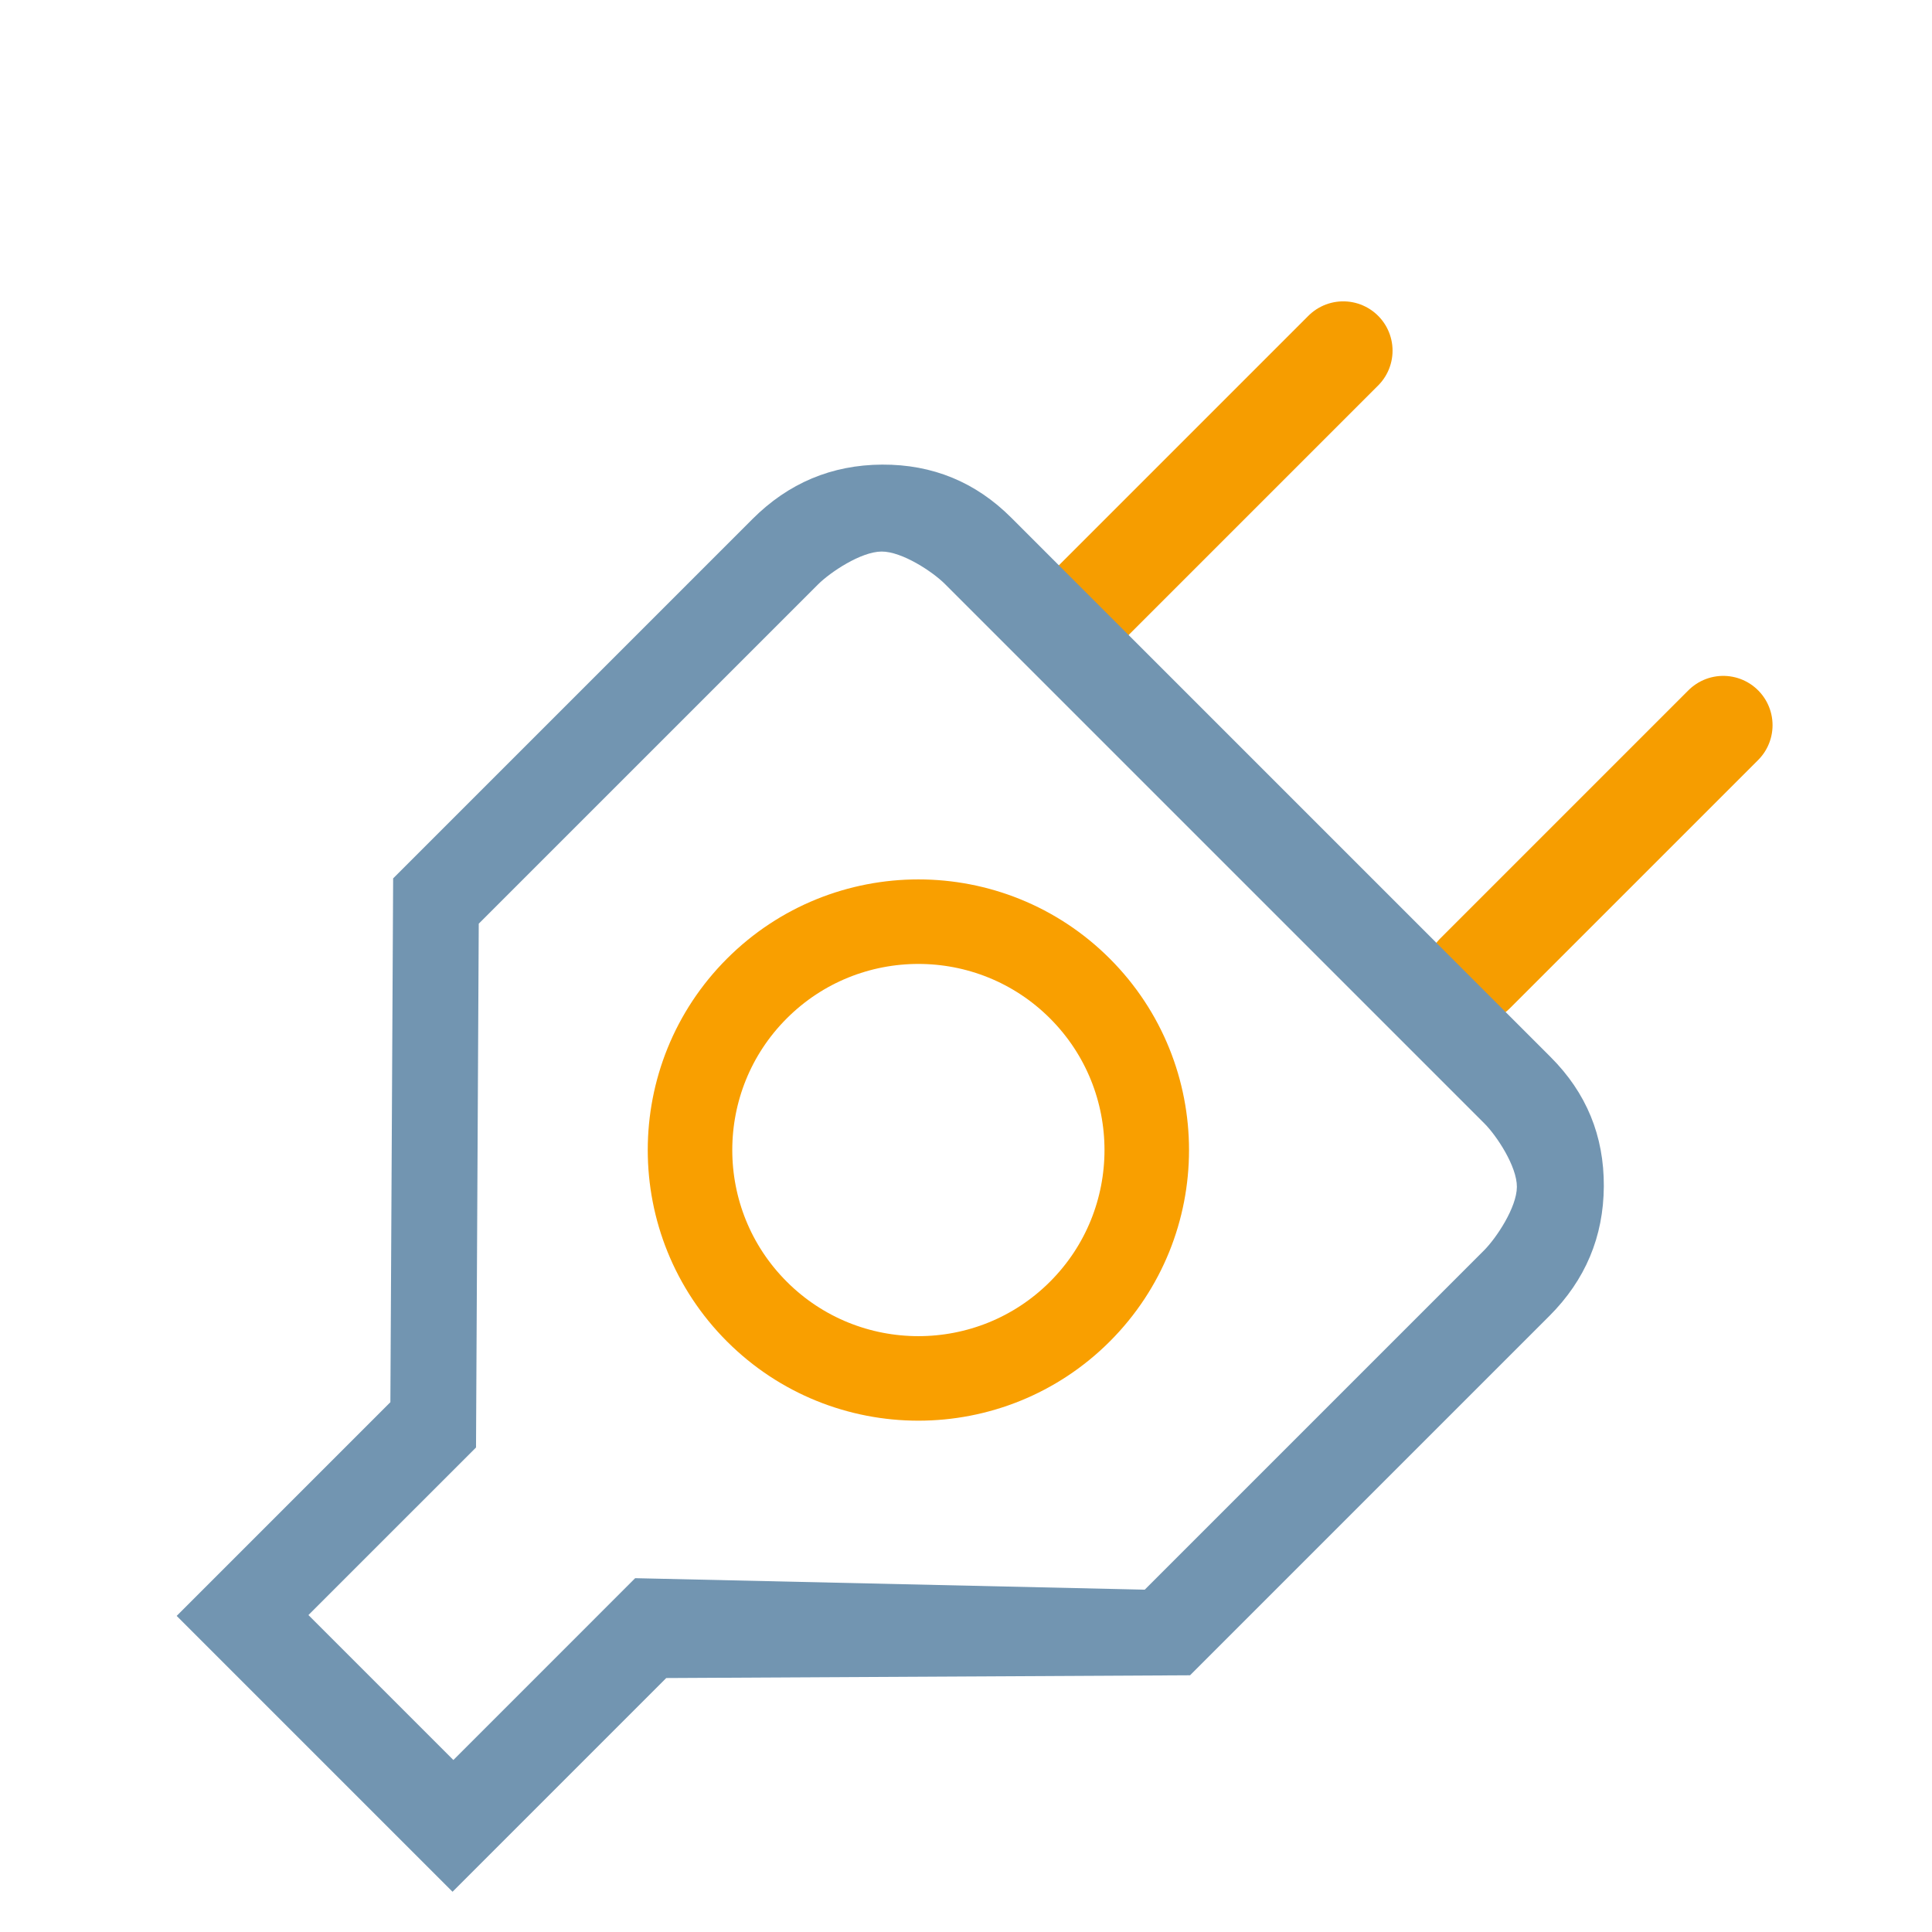
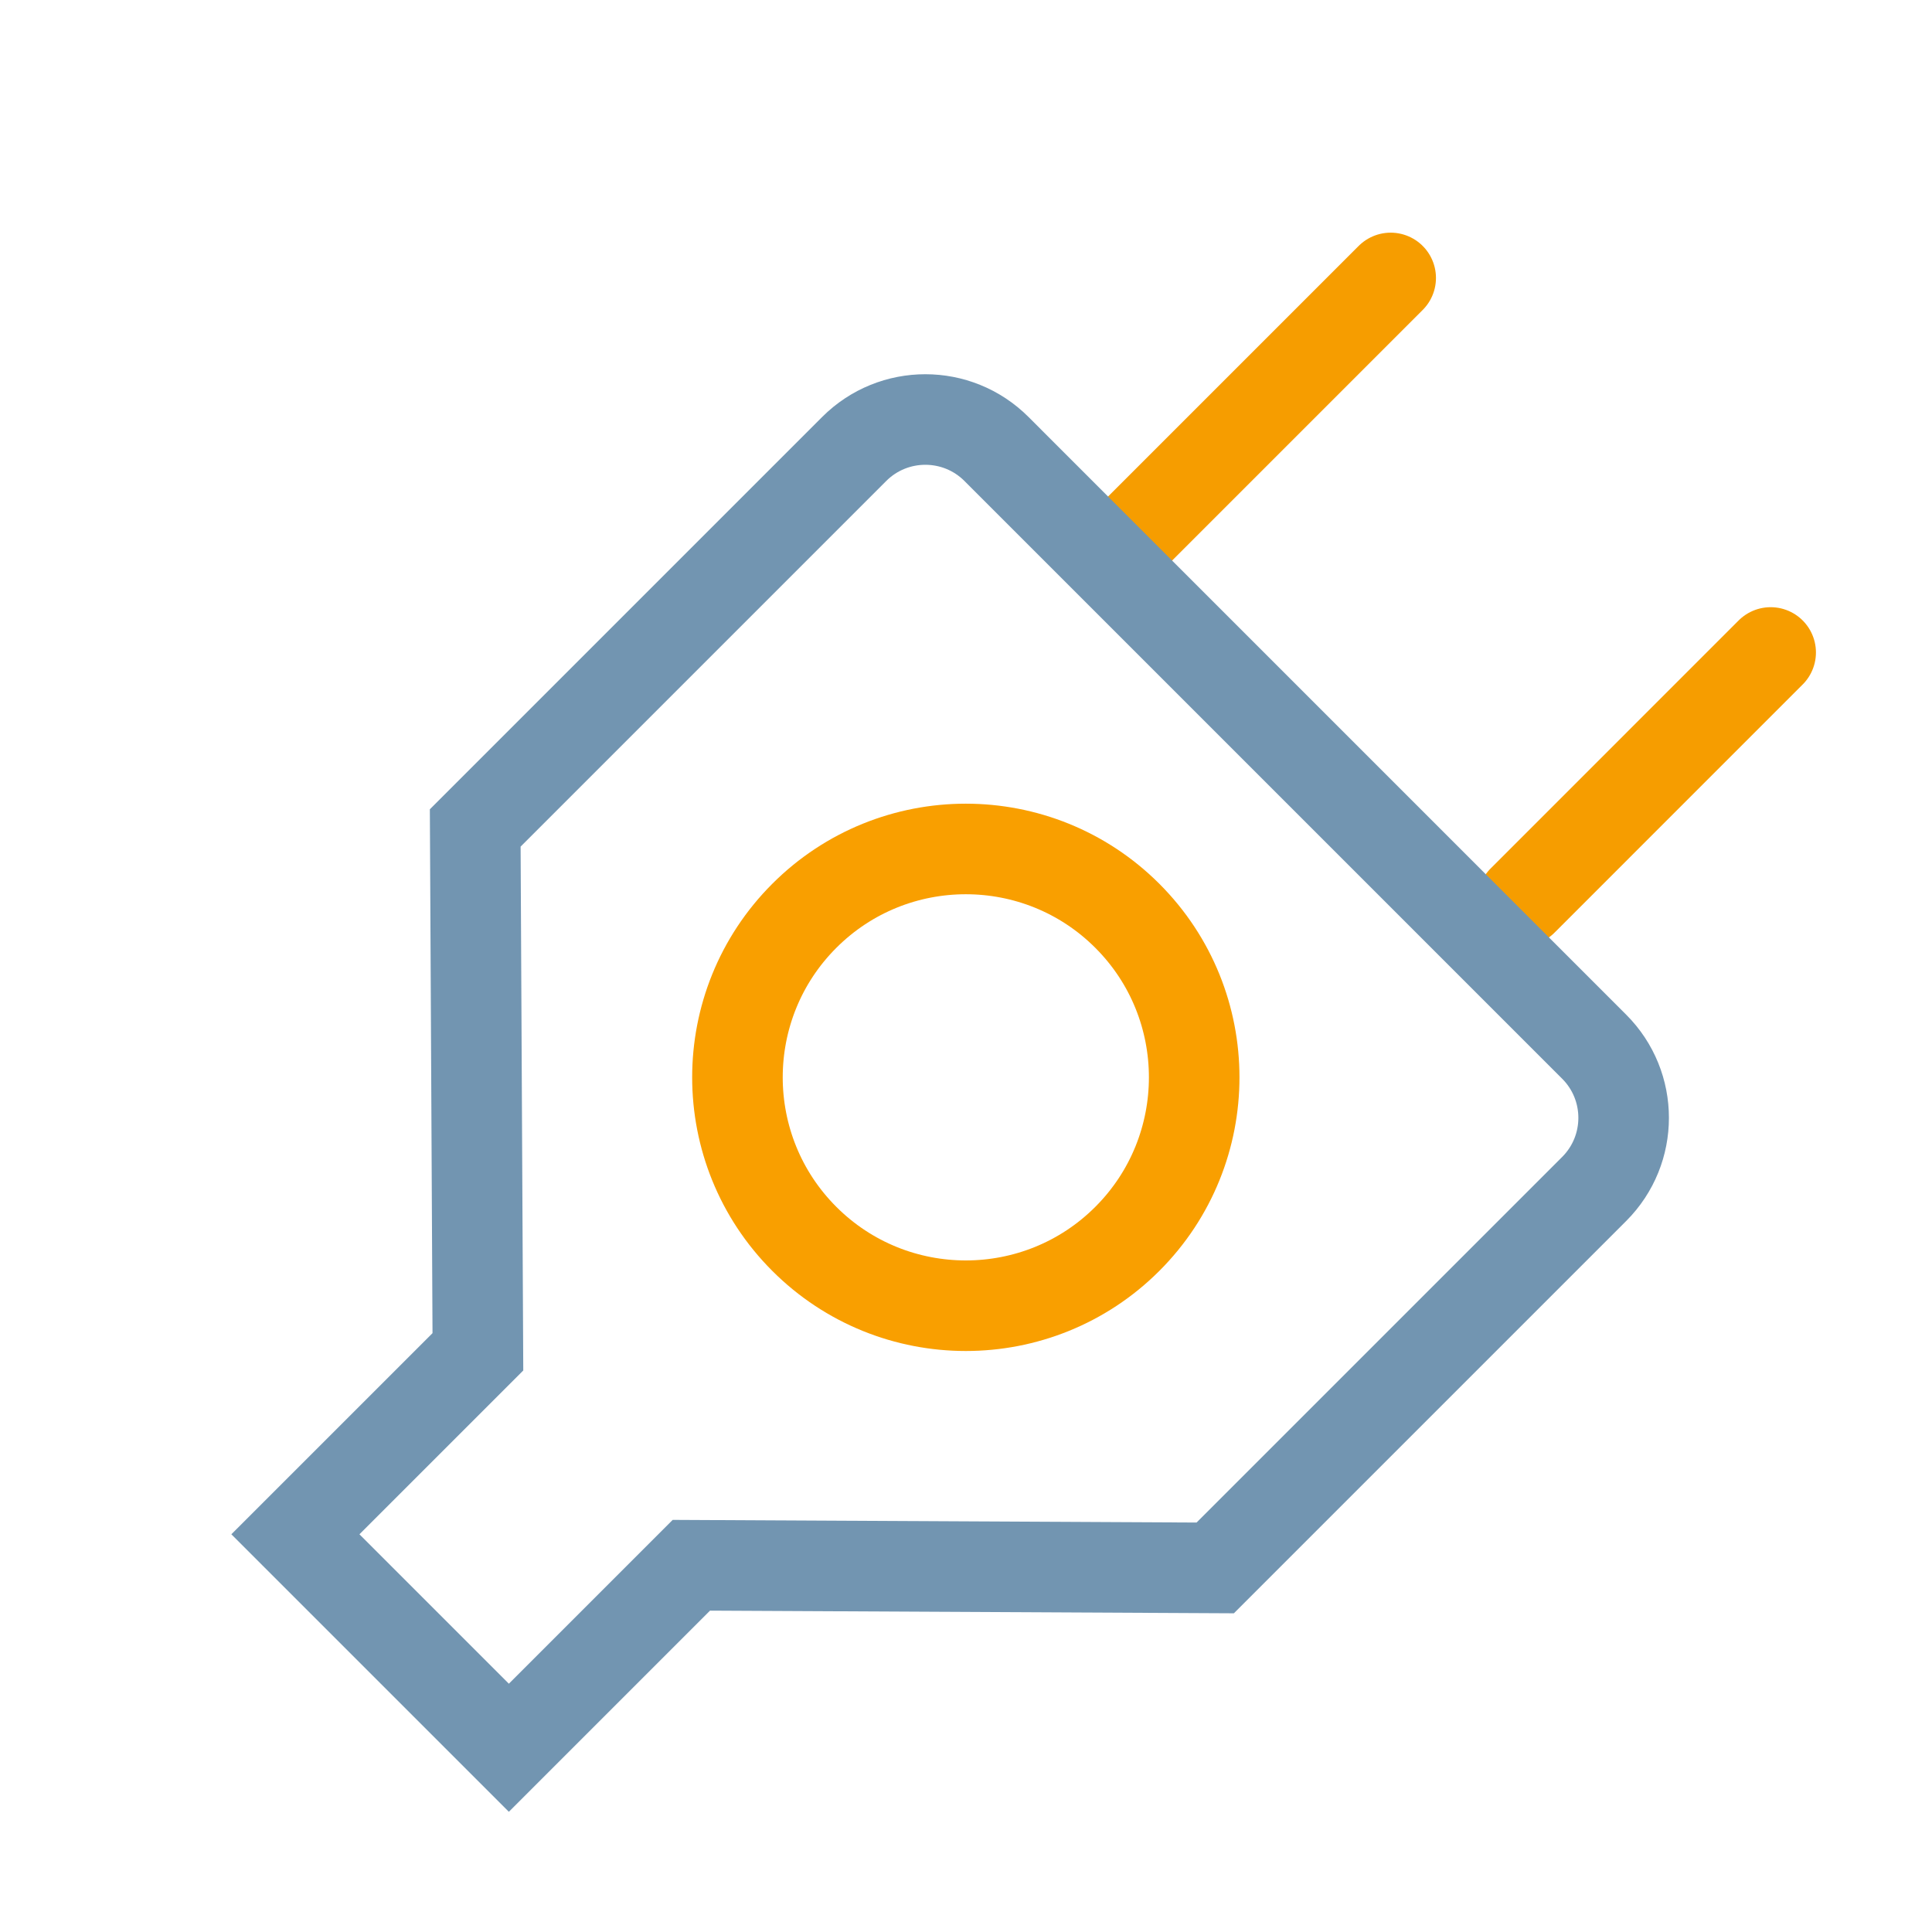
- <svg xmlns="http://www.w3.org/2000/svg" width="100%" height="100%" viewBox="0 0 96 96" version="1.1" xml:space="preserve" style="fill-rule:evenodd;clip-rule:evenodd;stroke-linecap:round;stroke-linejoin:round;stroke-miterlimit:1.5;">
-   <g id="Plugins">
-     <path d="M73.298,48.363L85.627,36.034" style="fill:none;stroke:rgb(246,157,0);stroke-width:4.9px;" />
-     <path d="M54.107,30.062L66.745,17.424" style="fill:none;stroke:rgb(246,157,0);stroke-width:4.9px;" />
-     <path id="Plugins1" d="M15.326,80.251L22.528,87.453L31.561,78.419L56.882,78.99L73.734,62.138C74.35,61.522 75.368,59.997 75.373,58.976C75.378,57.956 74.369,56.434 73.759,55.824L46.955,29.02C46.346,28.41 44.823,27.401 43.803,27.406C42.783,27.412 41.257,28.429 40.641,29.046L23.789,45.897L23.653,71.925L15.326,80.251ZM8.779,80.293L19.398,69.674L19.535,43.646L37.388,25.793C39.179,24.002 41.327,23.1 43.833,23.086C46.339,23.074 48.478,23.953 50.25,25.725L77.054,52.529C78.826,54.301 79.706,56.44 79.693,58.946C79.679,61.452 78.777,63.6 76.986,65.391L59.133,83.244L33.105,83.381L22.486,94L8.779,80.293Z" style="fill:rgb(114,149,177);fill-rule:nonzero;" />
-     <path d="M53.66,49.119C58.089,53.549 58.089,60.741 53.66,65.171C49.23,69.6 42.038,69.6 37.609,65.171C33.179,60.741 33.179,53.549 37.609,49.119C42.038,44.69 49.23,44.69 53.66,49.119Z" style="fill:none;stroke:rgb(249,159,0);stroke-width:4.2px;" />
+ <svg xmlns="http://www.w3.org/2000/svg" width="96px" height="96px" version="1.1" xml:space="preserve" style="fill-rule:evenodd;clip-rule:evenodd;stroke-linecap:round;stroke-miterlimit:2;">
+   <g id="v1" />
+   <g id="final">
+     <g id="Plugins-v2">
+       <path d="M56.017,45.507C60.446,49.936 60.446,57.129 56.017,61.558C51.587,65.988 44.395,65.988 39.965,61.558C35.536,57.129 35.536,49.936 39.965,45.507C44.395,41.077 51.587,41.077 56.017,45.507Z" style="fill:none;stroke:rgb(249,159,0);stroke-width:4.5px;" />
+       <path d="M75.655,44.75L87.983,32.421" style="fill:none;stroke:rgb(246,157,0);stroke-width:4.5px;" />
+       <path d="M56.463,26.45L69.102,13.811" style="fill:none;stroke:rgb(246,157,0);stroke-width:4.5px;" />
+       <path d="M14.678,76.238L25.285,86.845L34.353,77.777L60.384,77.909C60.384,77.909 72.91,65.383 79.213,59.08C81.166,57.127 81.166,53.961 79.213,52.009C72.187,44.982 56.541,29.336 49.515,22.31C47.562,20.357 44.397,20.357 42.444,22.31C36.14,28.614 23.614,41.14 23.614,41.14L23.746,67.171L14.678,76.238Z" style="fill:none;stroke:rgb(114,149,177);stroke-width:4.5px;stroke-linecap:square;" />
+     </g>
  </g>
</svg>
